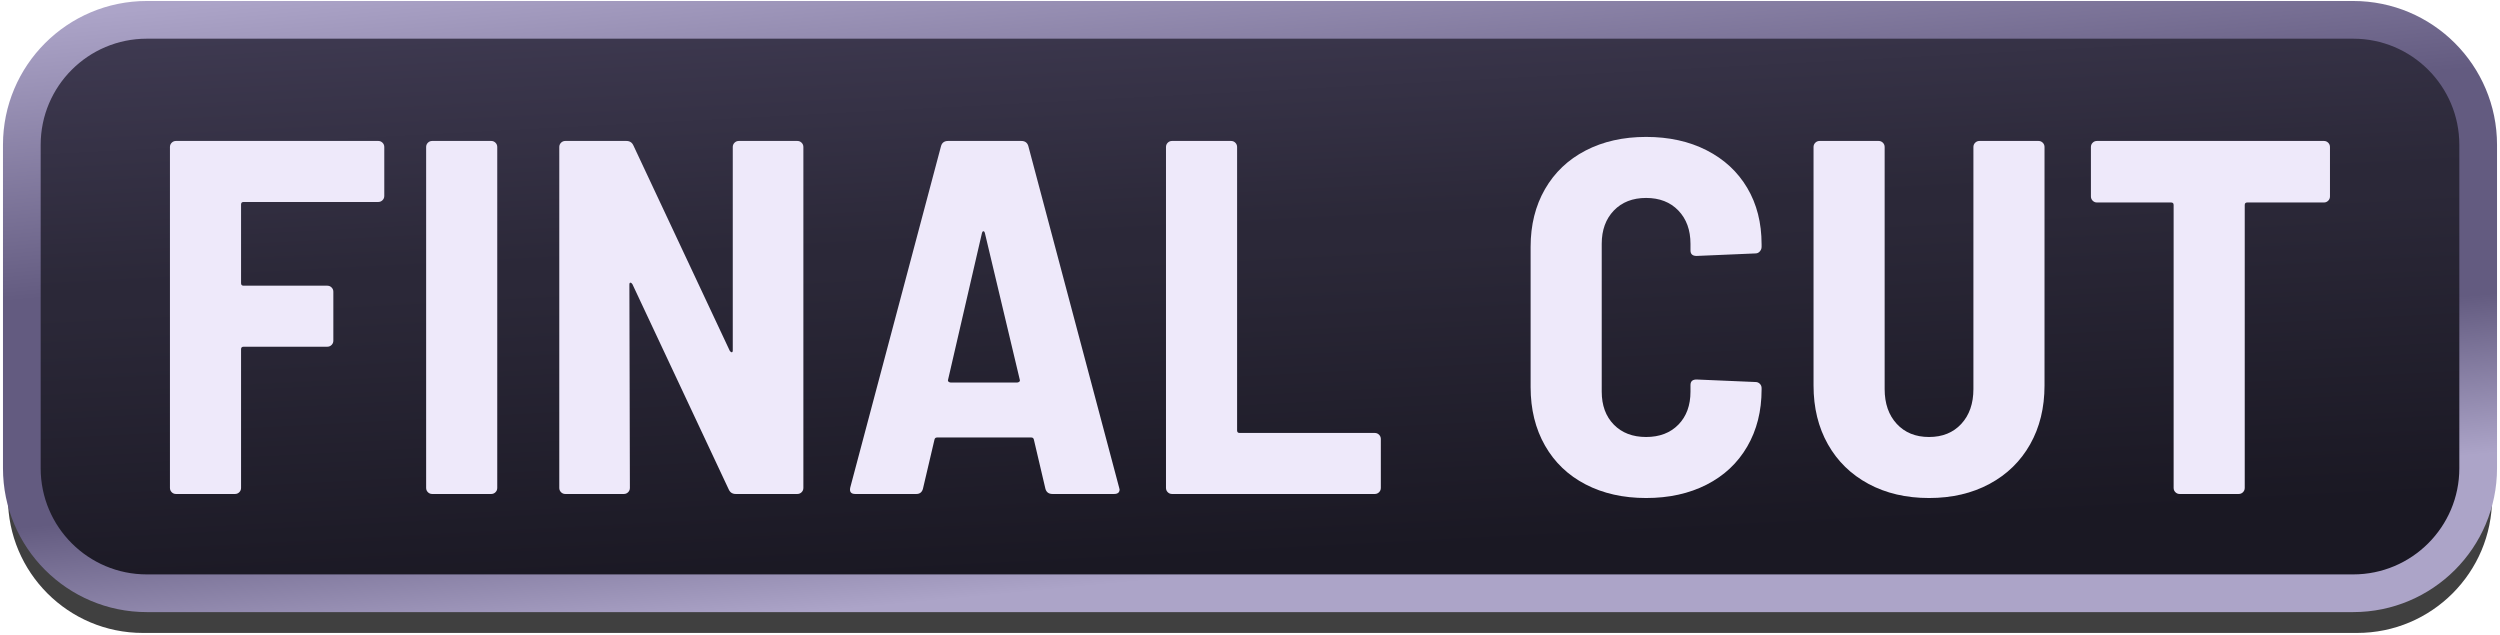
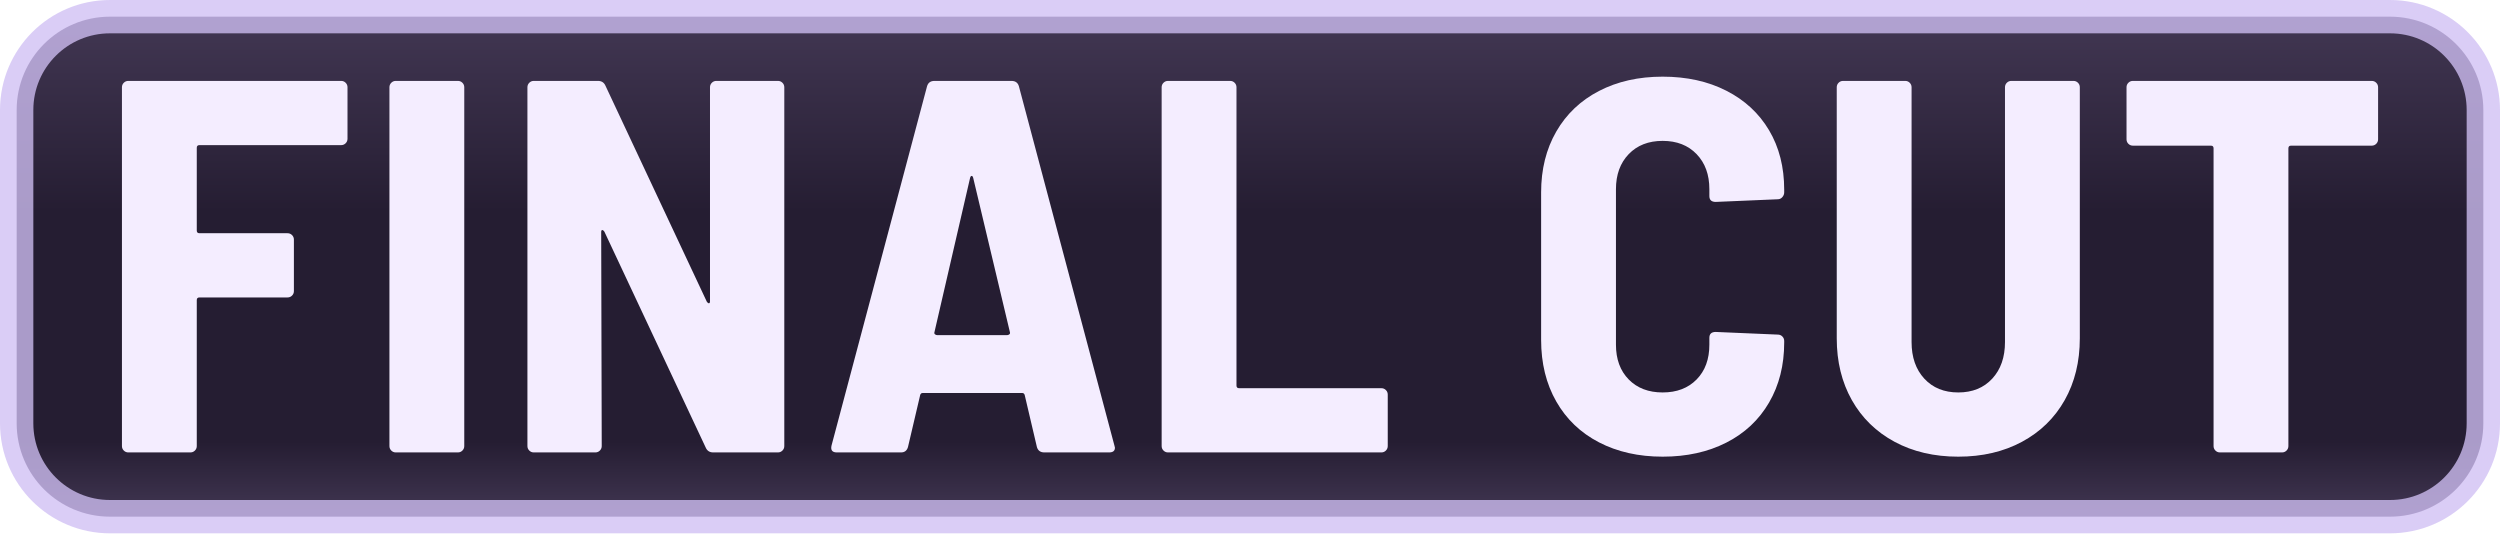
- <svg xmlns="http://www.w3.org/2000/svg" width="63" height="16" viewBox="0 0 63 16">
+ <svg xmlns="http://www.w3.org/2000/svg" width="75" height="16" viewBox="0 0 75 16">
  <defs>
-     <linearGradient id="face" x2=".22" y2="1">
-       <stop stop-color="#403B53" />
-       <stop offset=".45" stop-color="#2B2838" />
-       <stop offset=".49" stop-color="#2B2838" />
-       <stop offset="1" stop-color="#1A1823" />
-     </linearGradient>
-     <linearGradient id="rim" x2=".4" y2="1">
-       <stop stop-color="#ACA4C8" />
-       <stop offset=".42" stop-color="#635B80" />
-       <stop offset=".76" stop-color="#635B80" />
-       <stop offset="1" stop-color="#ACA4C8" />
-     </linearGradient>
-     <linearGradient id="sheen">
-       <stop stop-color="#FFF" stop-opacity=".44" />
-       <stop offset=".57" stop-color="#FFF" stop-opacity=".13" />
-       <stop offset="1" stop-color="#FFF" stop-opacity="0" />
+     <linearGradient id="metal" x2="0" y2="1">
+       <stop stop-color="#423753" />
+       <stop offset=".39" stop-color="#251D32" />
+       <stop offset=".85" stop-color="#251D32" />
+       <stop offset="1" stop-color="#423753" />
    </linearGradient>
  </defs>
-   <rect x=".2" y=".65" width="62.6" height="15.3" rx="3.4" fill="#000" opacity=".75" />
-   <rect x=".55" y=".5" width="61.9" height="14.45" rx="3.15" fill="url(#face)" stroke="url(#rim)" stroke-width=".95" />
-   <path d="M3.9 1.6h55.2" fill="none" stroke="url(#sheen)" stroke-width=".65" stroke-linecap="round" />
-   <g transform="translate(3.609008 12.44832) scale(0.012709 -0.012709)" fill="#EEE9FA">
+   <rect x=".5" y=".5" width="74" height="15" rx="2.8" fill="url(#metal)" stroke="#D0BFF3" stroke-opacity=".78" />
+   <g transform="translate(2.814385 13.57263) scale(0.015922 -0.015922)" fill="#F4EDFF">
    <path transform="translate(0)" d="M466 579H199Q194 579 194 574V418Q194 413 199 413H365Q370 413 373.5 409.5Q377 406 377 401V304Q377 299 373.5 295.5Q370 292 365 292H199Q194 292 194 287V12Q194 7 190.5 3.5Q187 0 182 0H65Q60 0 56.5 3.5Q53 7 53 12V688Q53 693 56.5 696.5Q60 700 65 700H466Q471 700 474.5 696.5Q478 693 478 688V591Q478 586 474.5 582.5Q471 579 466 579Z" />
-     <path transform="translate(508)" d="M53 12V688Q53 693 56.5 696.5Q60 700 65 700H182Q187 700 190.5 696.5Q194 693 194 688V12Q194 7 190.5 3.5Q187 0 182 0H65Q60 0 56.5 3.5Q53 7 53 12Z" />
-     <path transform="translate(772)" d="M409 700H525Q530 700 533.5 696.5Q537 693 537 688V12Q537 7 533.5 3.5Q530 0 525 0H403Q393 0 389 9L198 416Q196 419 194 419Q192 419 192 415L193 12Q193 7 189.5 3.5Q186 0 181 0H65Q60 0 56.5 3.5Q53 7 53 12V688Q53 693 56.5 696.5Q60 700 65 700H186Q196 700 200 691L391 284Q393 281 395 281Q397 281 397 285V688Q397 693 400.5 696.5Q404 700 409 700Z" />
-     <path transform="translate(1380)" d="M409 10 386 108Q385 112 381 112H194Q190 112 189 108L166 10Q163 0 153 0H32Q19 0 22 13L202 690Q205 700 216 700H361Q372 700 375 690L555 13L556 9Q556 0 545 0H423Q412 0 409 10ZM221 221H353Q355 221 357 222.5Q359 224 358 227L289 517Q288 521 286 521Q284 521 283 517L216 227Q215 224 217 222.5Q219 221 221 221Z" />
-     <path transform="translate(1975)" d="M53 12V688Q53 693 56.5 696.5Q60 700 65 700H182Q187 700 190.5 696.5Q194 693 194 688V126Q194 121 199 121H467Q472 121 475.5 117.5Q479 114 479 109V12Q479 7 475.5 3.5Q472 0 467 0H65Q60 0 56.5 3.5Q53 7 53 12Z" />
-     <path transform="translate(2710)" d="M41 212V490Q41 555 69.5 604.5Q98 654 150 681Q202 708 270 708Q338 708 390 681.5Q442 655 470.5 607Q499 559 499 495V490Q499 485 495.5 481Q492 477 487 477L370 472Q358 472 358 483V496Q358 537 334 562Q310 587 270 587Q230 587 206 562Q182 537 182 496V203Q182 162 206 137.5Q230 113 270 113Q310 113 334 137.5Q358 162 358 203V216Q358 227 370 227L487 222Q492 222 495.5 218.5Q499 215 499 210V207Q499 143 470.5 94Q442 45 390 18.5Q338 -8 270 -8Q202 -8 150 19Q98 46 69.5 96Q41 146 41 212Z" />
-     <path transform="translate(3264)" d="M48 215V688Q48 693 51.5 696.5Q55 700 60 700H177Q182 700 185.5 696.5Q189 693 189 688V208Q189 165 213 139Q237 113 277 113Q317 113 341 139Q365 165 365 208V688Q365 693 368.5 696.5Q372 700 377 700H494Q499 700 502.5 696.5Q506 693 506 688V215Q506 149 477.5 98.5Q449 48 397 20Q345 -8 277 -8Q209 -8 157 20Q105 48 76.5 98.5Q48 149 48 215Z" />
-     <path transform="translate(3836)" d="M500 688V590Q500 585 496.5 581.5Q493 578 488 578H336Q331 578 331 573V12Q331 7 327.5 3.5Q324 0 319 0H202Q197 0 193.5 3.5Q190 7 190 12V573Q190 578 185 578H38Q33 578 29.5 581.5Q26 585 26 590V688Q26 693 29.5 696.5Q33 700 38 700H488Q493 700 496.5 696.5Q500 693 500 688Z" />
+     <path transform="translate(504)" d="M53 12V688Q53 693 56.5 696.5Q60 700 65 700H182Q187 700 190.5 696.5Q194 693 194 688V12Q194 7 190.5 3.5Q187 0 182 0H65Q60 0 56.5 3.5Q53 7 53 12Z" />
+     <path transform="translate(764)" d="M409 700H525Q530 700 533.5 696.5Q537 693 537 688V12Q537 7 533.5 3.5Q530 0 525 0H403Q393 0 389 9L198 416Q196 419 194 419Q192 419 192 415L193 12Q193 7 189.5 3.5Q186 0 181 0H65Q60 0 56.5 3.5Q53 7 53 12V688Q53 693 56.5 696.5Q60 700 65 700H186Q196 700 200 691L391 284Q393 281 395 281Q397 281 397 285V688Q397 693 400.5 696.5Q404 700 409 700Z" />
+     <path transform="translate(1368)" d="M409 10 386 108Q385 112 381 112H194Q190 112 189 108L166 10Q163 0 153 0H32Q19 0 22 13L202 690Q205 700 216 700H361Q372 700 375 690L555 13L556 9Q556 0 545 0H423Q412 0 409 10ZM221 221H353Q355 221 357 222.5Q359 224 358 227L289 517Q288 521 286 521Q284 521 283 517L216 227Q215 224 217 222.5Q219 221 221 221Z" />
+     <path transform="translate(1959)" d="M53 12V688Q53 693 56.5 696.5Q60 700 65 700H182Q187 700 190.5 696.5Q194 693 194 688V126Q194 121 199 121H467Q472 121 475.5 117.5Q479 114 479 109V12Q479 7 475.5 3.5Q472 0 467 0H65Q60 0 56.5 3.5Q53 7 53 12Z" />
+     <path transform="translate(2686)" d="M41 212V490Q41 555 69.5 604.5Q98 654 150 681Q202 708 270 708Q338 708 390 681.5Q442 655 470.5 607Q499 559 499 495V490Q499 485 495.5 481Q492 477 487 477L370 472Q358 472 358 483V496Q358 537 334 562Q310 587 270 587Q230 587 206 562Q182 537 182 496V203Q182 162 206 137.5Q230 113 270 113Q310 113 334 137.5Q358 162 358 203V216Q358 227 370 227L487 222Q492 222 495.5 218.5Q499 215 499 210V207Q499 143 470.5 94Q442 45 390 18.5Q338 -8 270 -8Q202 -8 150 19Q98 46 69.5 96Q41 146 41 212Z" />
+     <path transform="translate(3236)" d="M48 215V688Q48 693 51.5 696.5Q55 700 60 700H177Q182 700 185.5 696.5Q189 693 189 688V208Q189 165 213 139Q237 113 277 113Q317 113 341 139Q365 165 365 208V688Q365 693 368.5 696.5Q372 700 377 700H494Q499 700 502.5 696.5Q506 693 506 688V215Q506 149 477.5 98.5Q449 48 397 20Q345 -8 277 -8Q209 -8 157 20Q105 48 76.5 98.5Q48 149 48 215Z" />
+     <path transform="translate(3804)" d="M500 688V590Q500 585 496.5 581.5Q493 578 488 578H336Q331 578 331 573V12Q331 7 327.5 3.5Q324 0 319 0H202Q197 0 193.5 3.5Q190 7 190 12V573Q190 578 185 578H38Q33 578 29.5 581.5Q26 585 26 590V688Q26 693 29.5 696.5Q33 700 38 700H488Q493 700 496.5 696.5Q500 693 500 688Z" />
  </g>
</svg>
